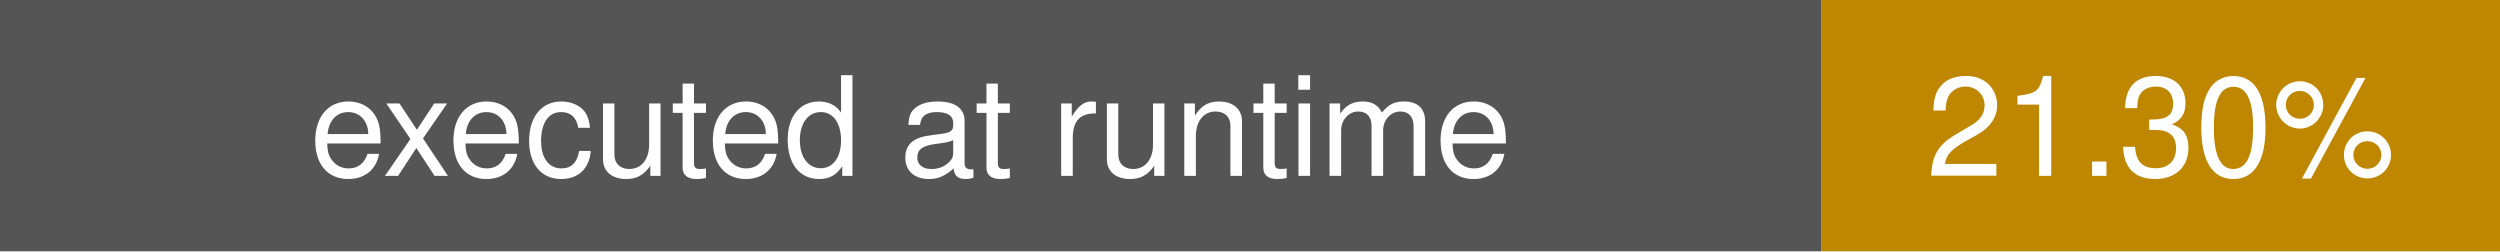
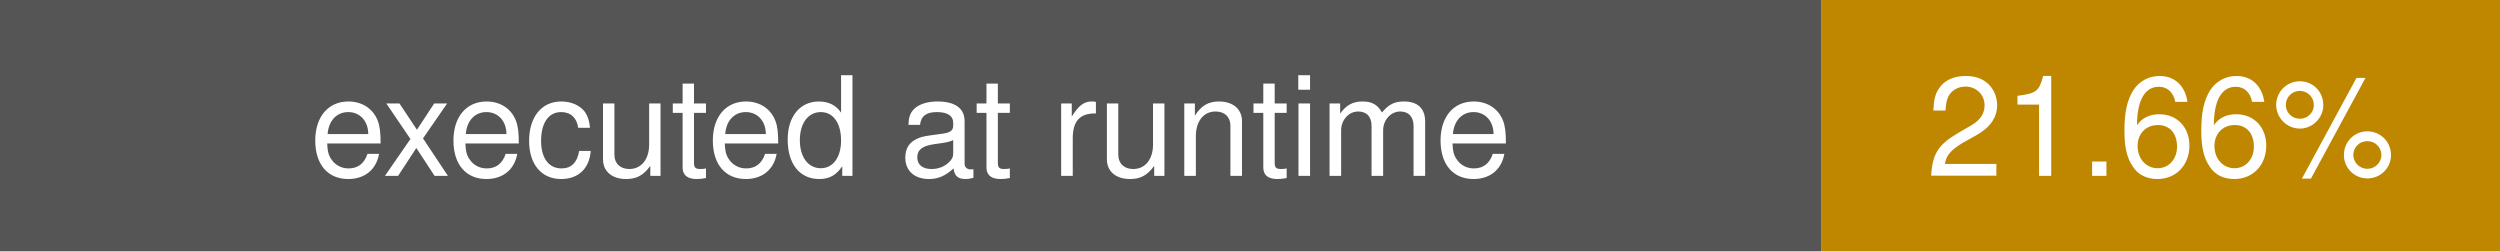
- <svg xmlns="http://www.w3.org/2000/svg" width="199" height="20" role="img" aria-label="executed at runtime: 21.30%">
+ <svg xmlns="http://www.w3.org/2000/svg" width="199" height="20" role="img" aria-label="executed at runtime: 21.66%">
  <rect width="145" height="20" fill="#555" />
  <rect x="145" width="54" height="20" fill="#bf8700" />
  <g fill="#fff" font-family="-apple-system,Segoe UI,Helvetica,Arial,sans-serif" font-size="11">
    <text x="72.5" y="14" text-anchor="middle">executed at runtime</text>
-     <text x="172.0" y="14" text-anchor="middle">21.30%</text>
+     <text x="172.0" y="14" text-anchor="middle">21.66%</text>
  </g>
</svg>
